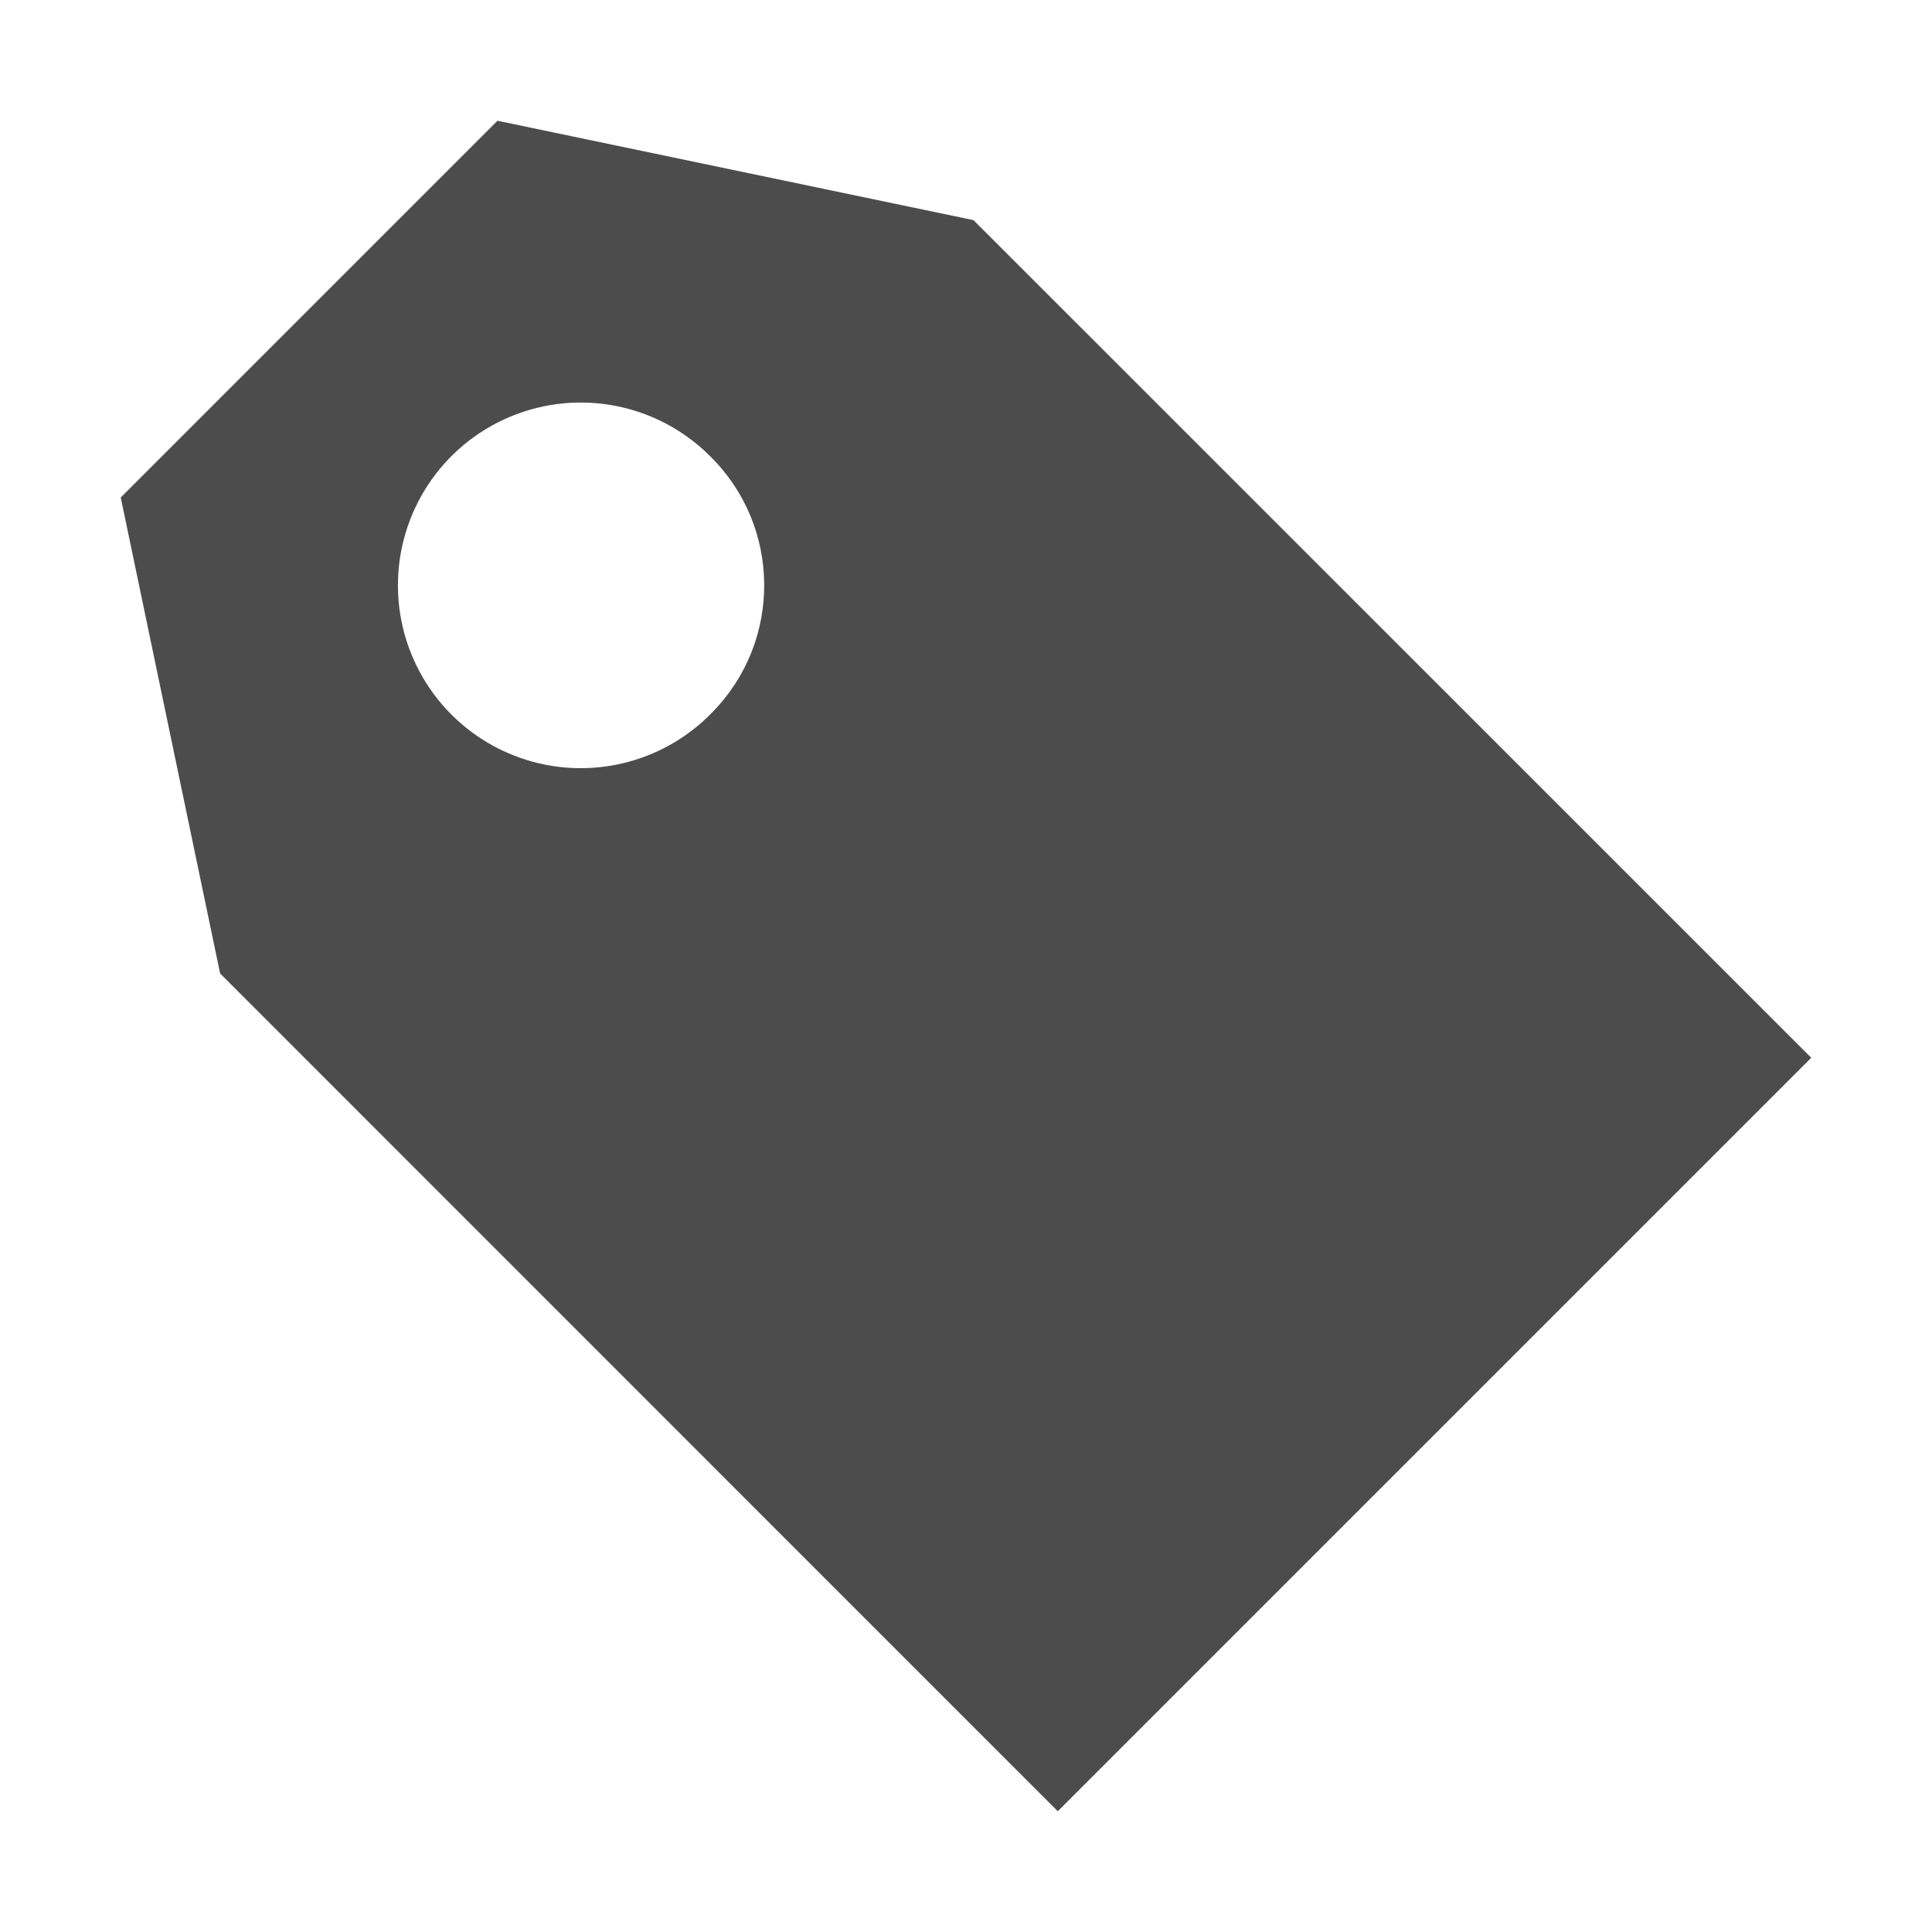
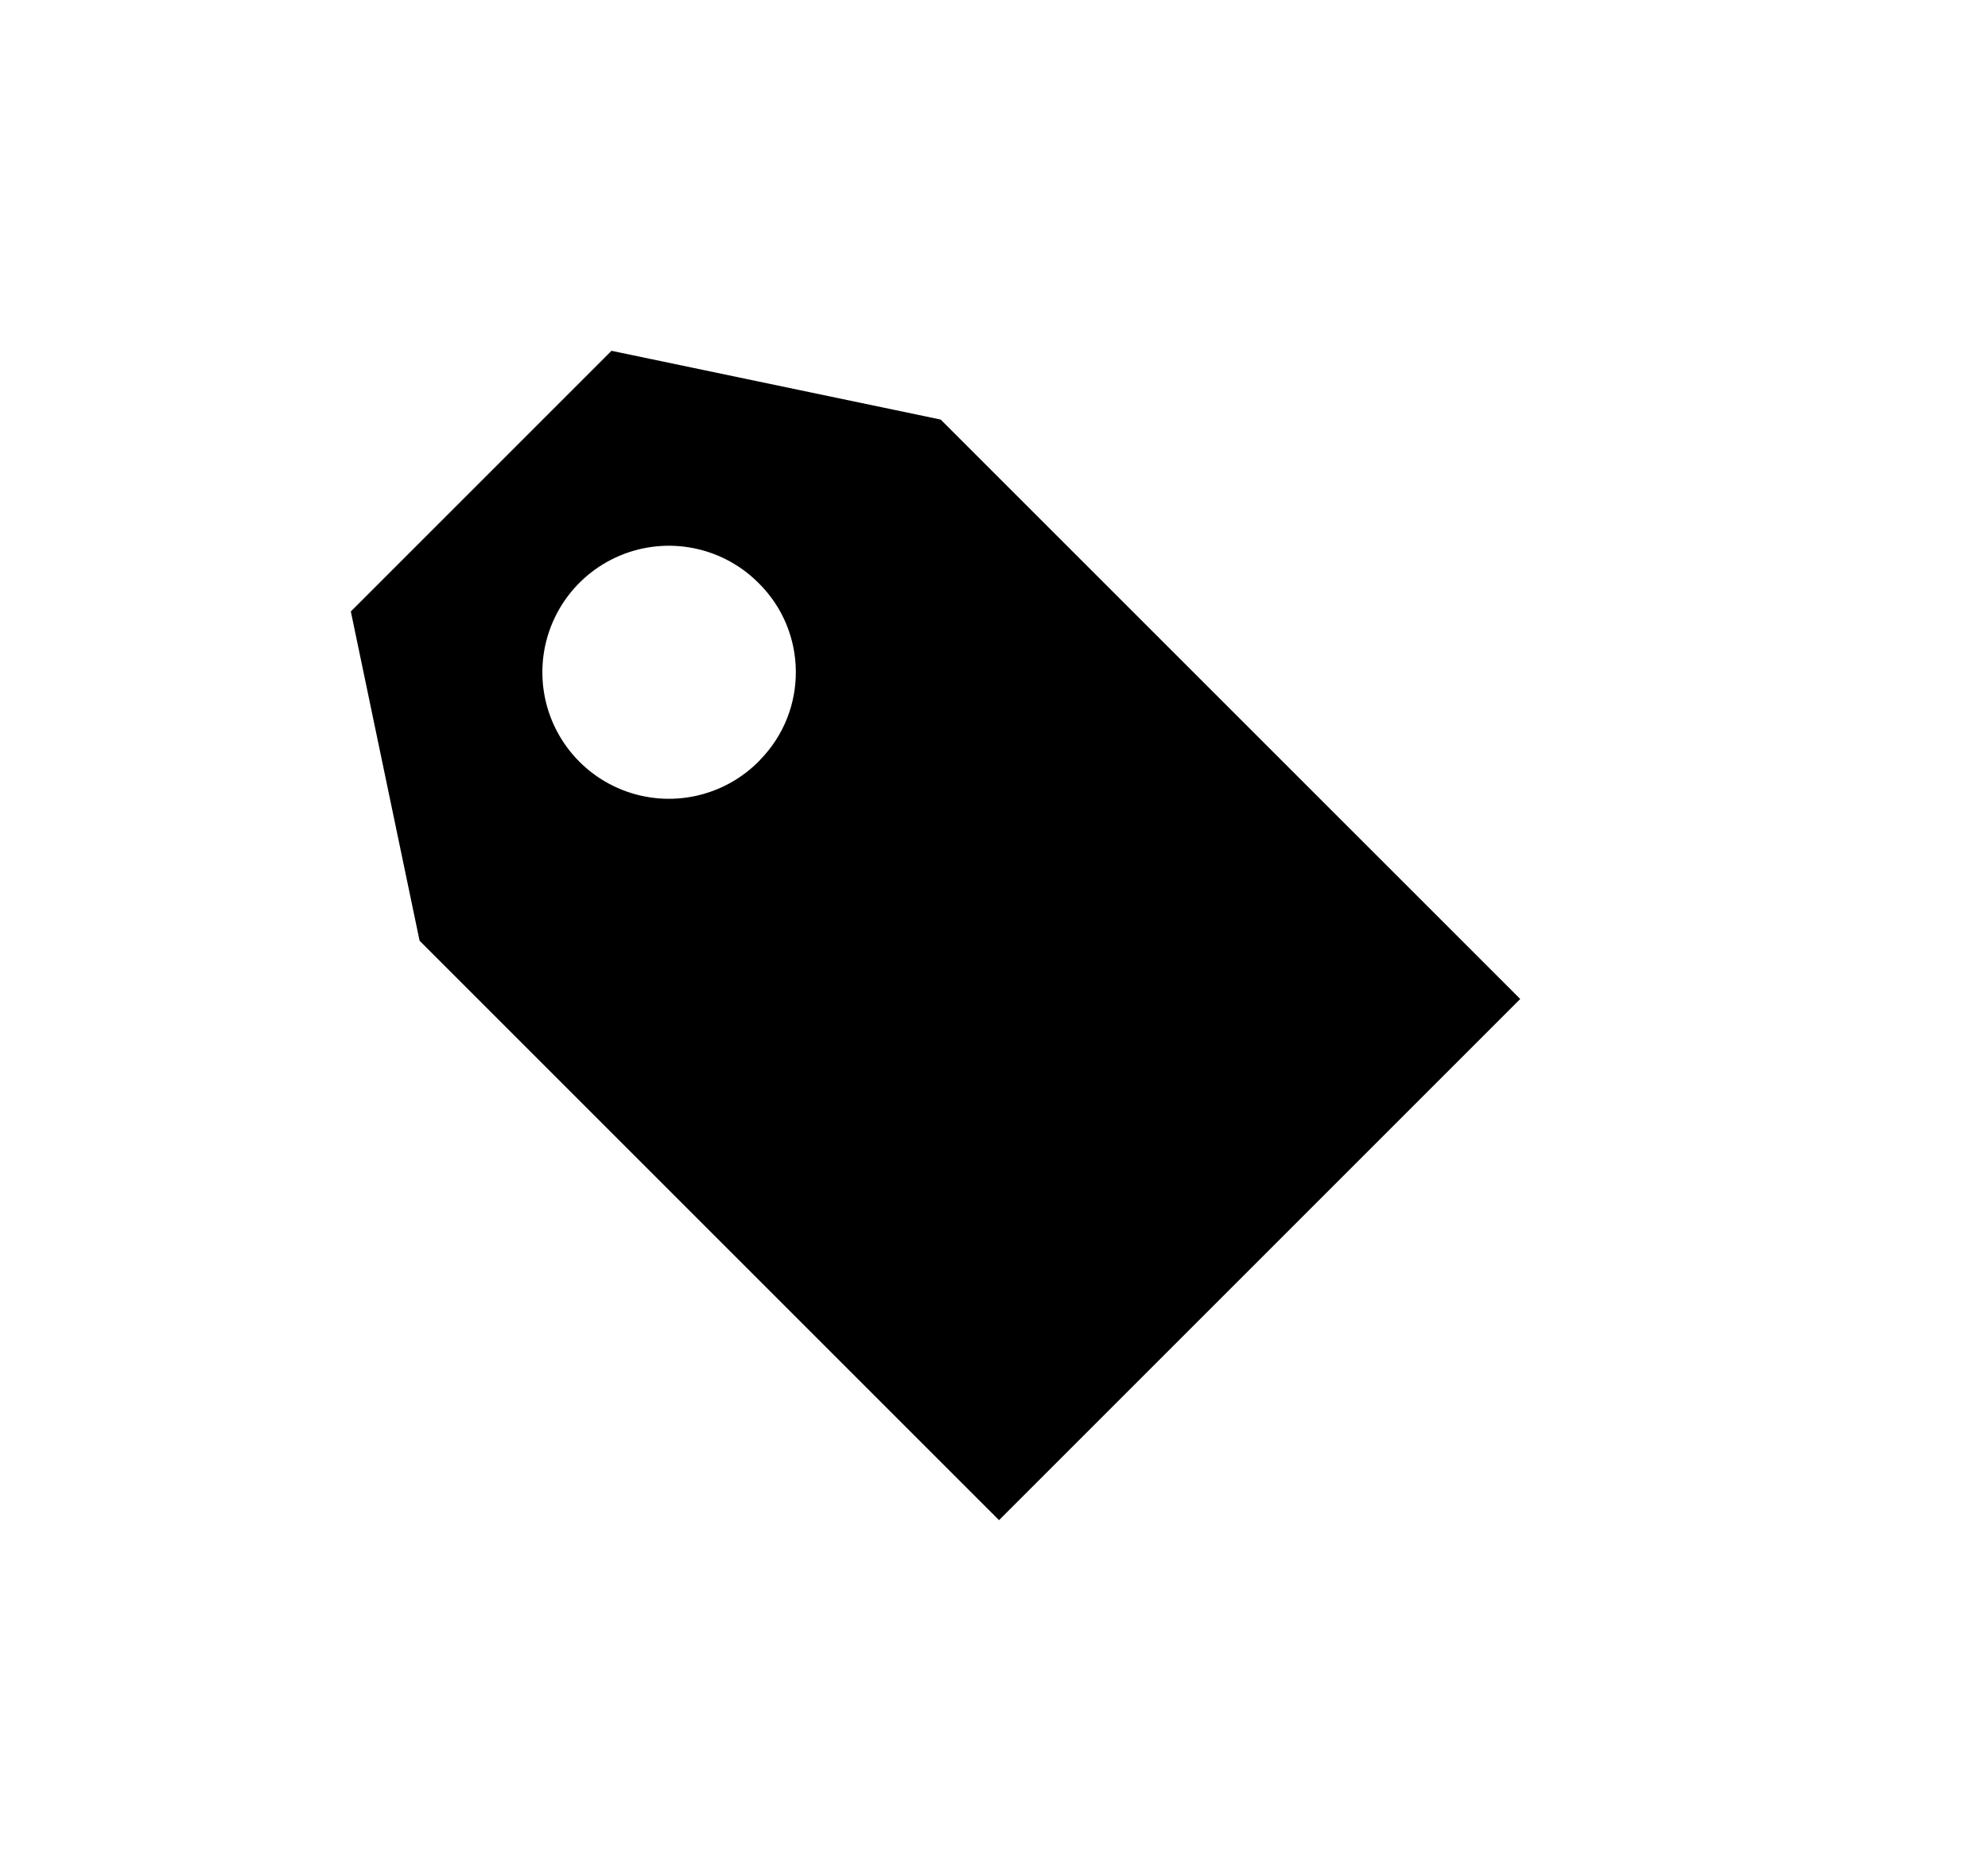
- <svg xmlns="http://www.w3.org/2000/svg" id="Layer_1" data-name="Layer 1" viewBox="0 0 16 16">
-   <path d="M8.062,1.823,4.12,1,1,4.12l.823,3.942L8.76,15,15,8.76ZM5.899,5.899A1.514,1.514,0,1,1,5.88,3.777,1.501,1.501,0,0,1,5.899,5.899Z" opacity="0.7" />
+ <svg xmlns="http://www.w3.org/2000/svg" id="Layer_1" data-name="Layer 1" viewBox="0 0 17 16">
+   <path d="M8.044,3.588,5.229,3,3,5.229l.588,2.816L8.543,13,13,8.543Zm-1.545,2.912a1.082,1.082,0,1,1-.014-1.516A1.072,1.072,0,0,1,6.499,6.499Z" />
</svg>
